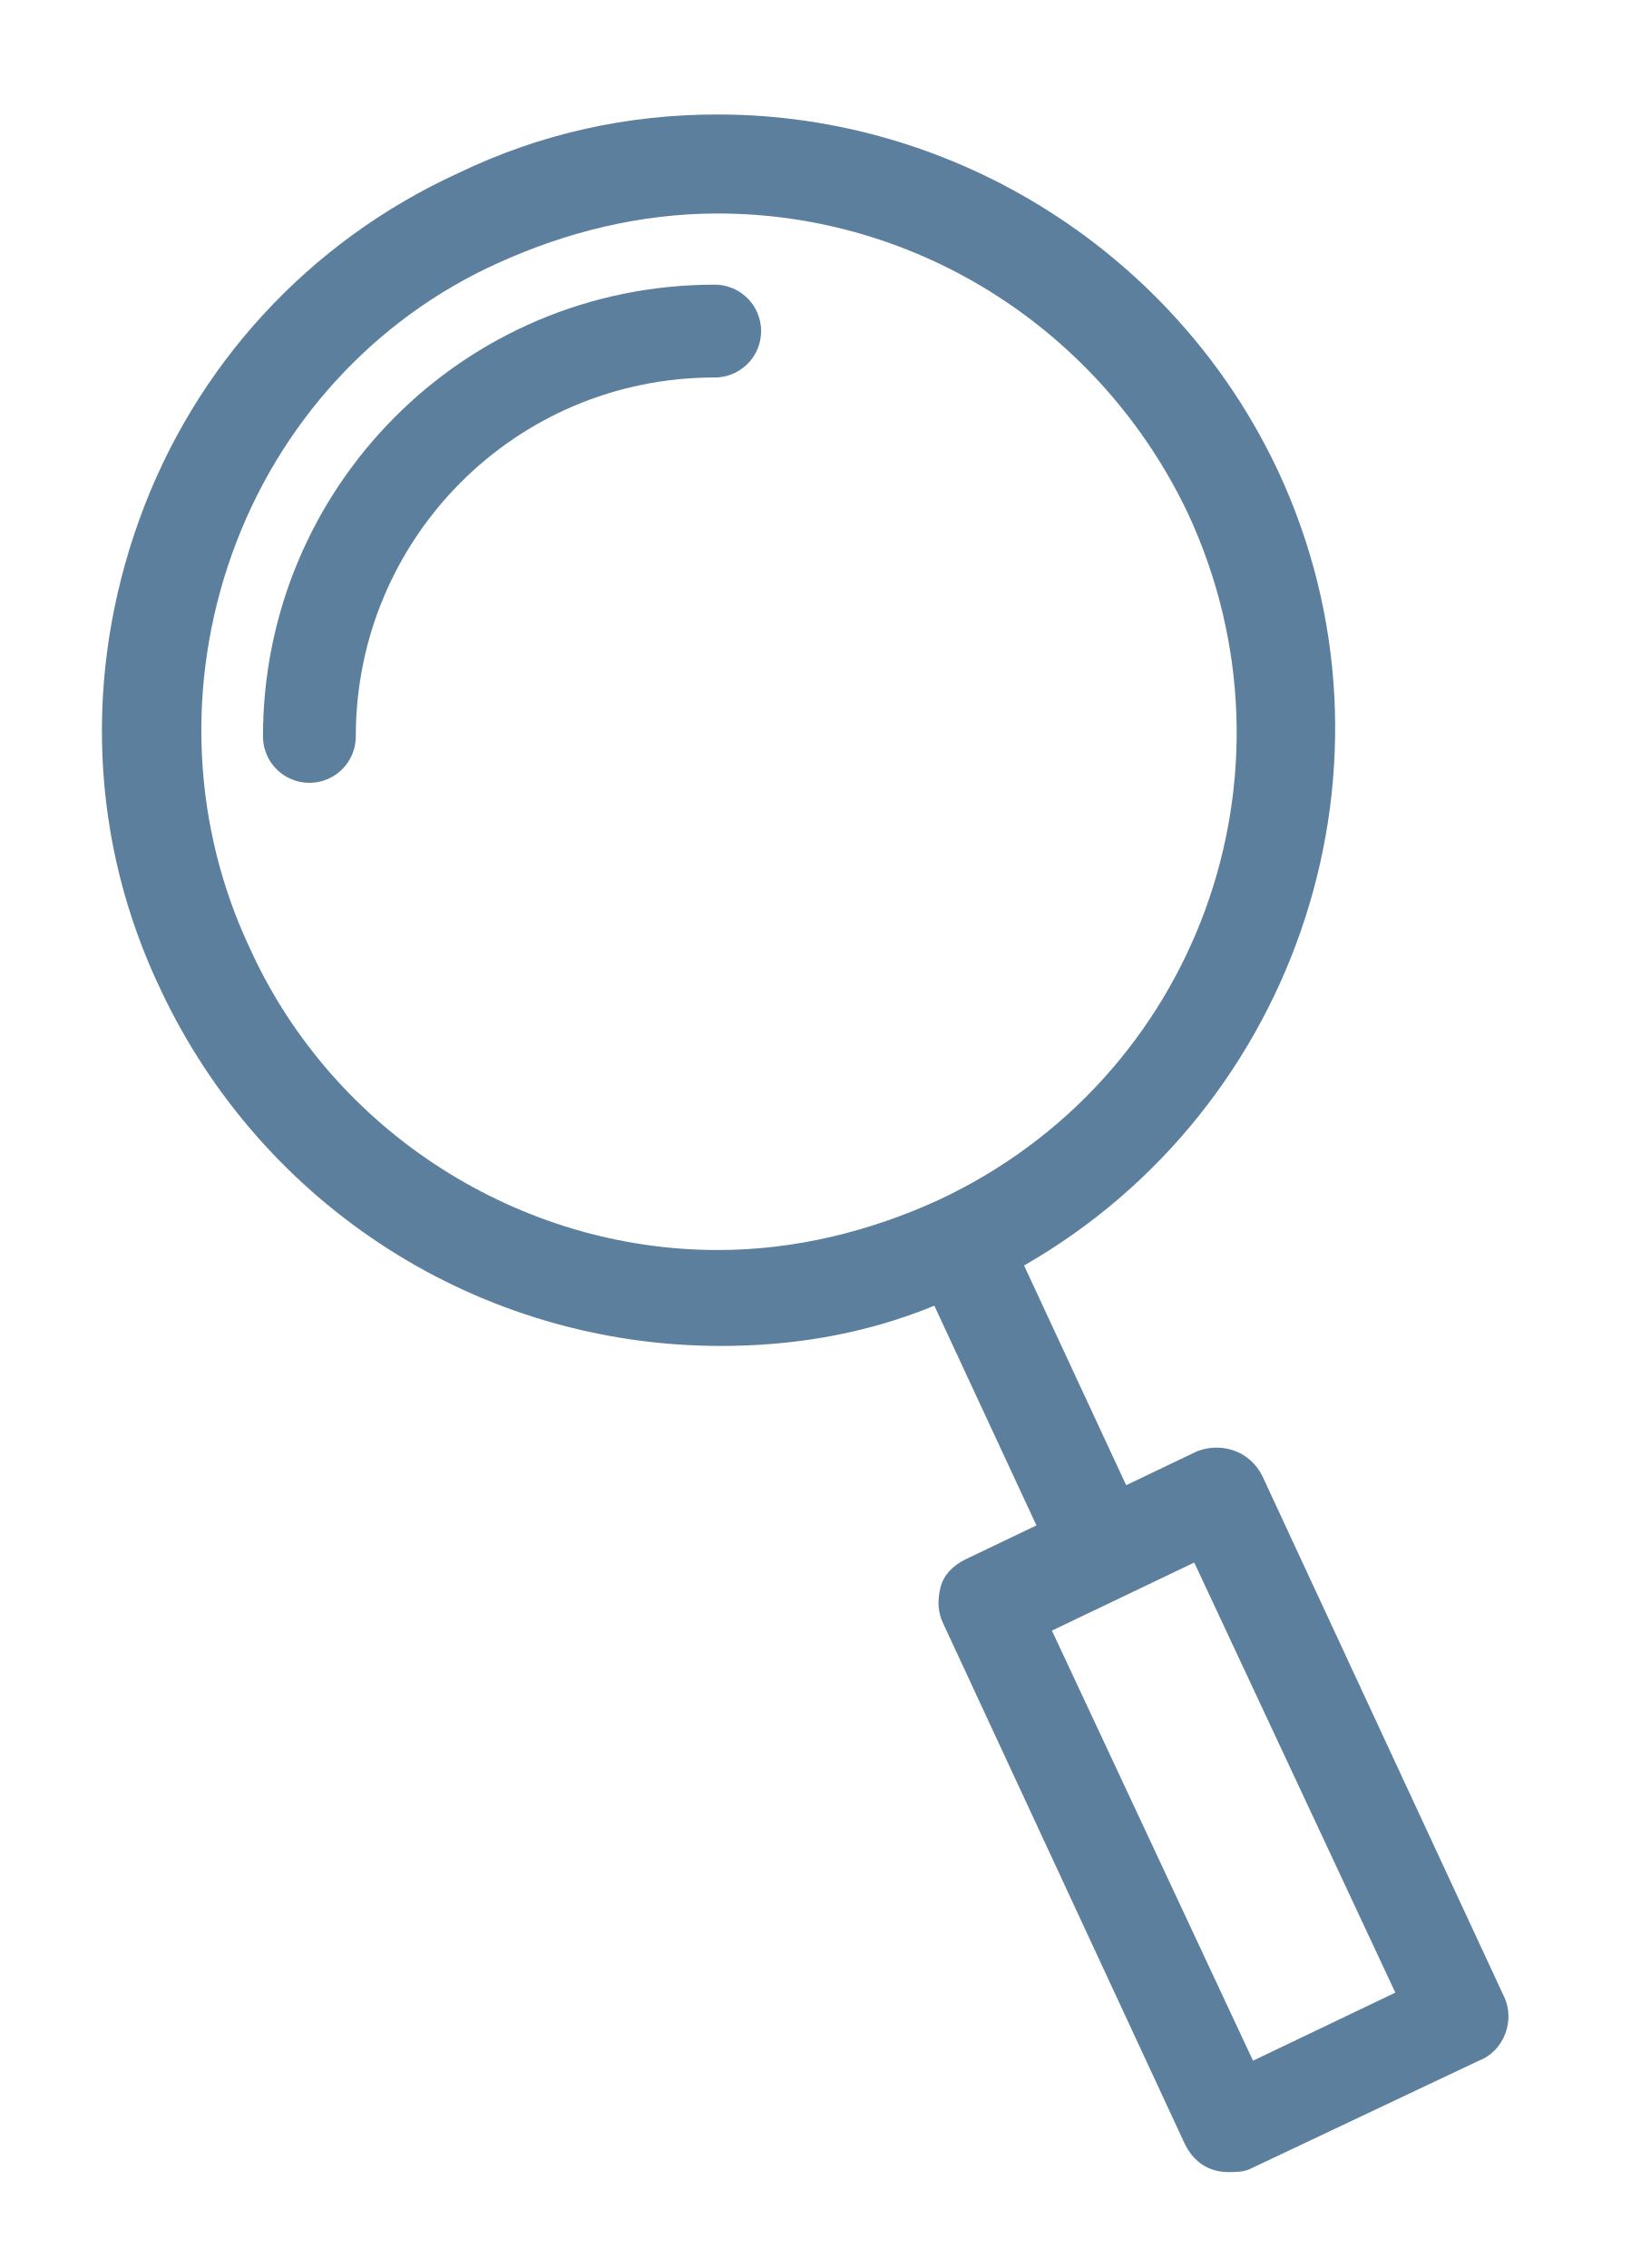
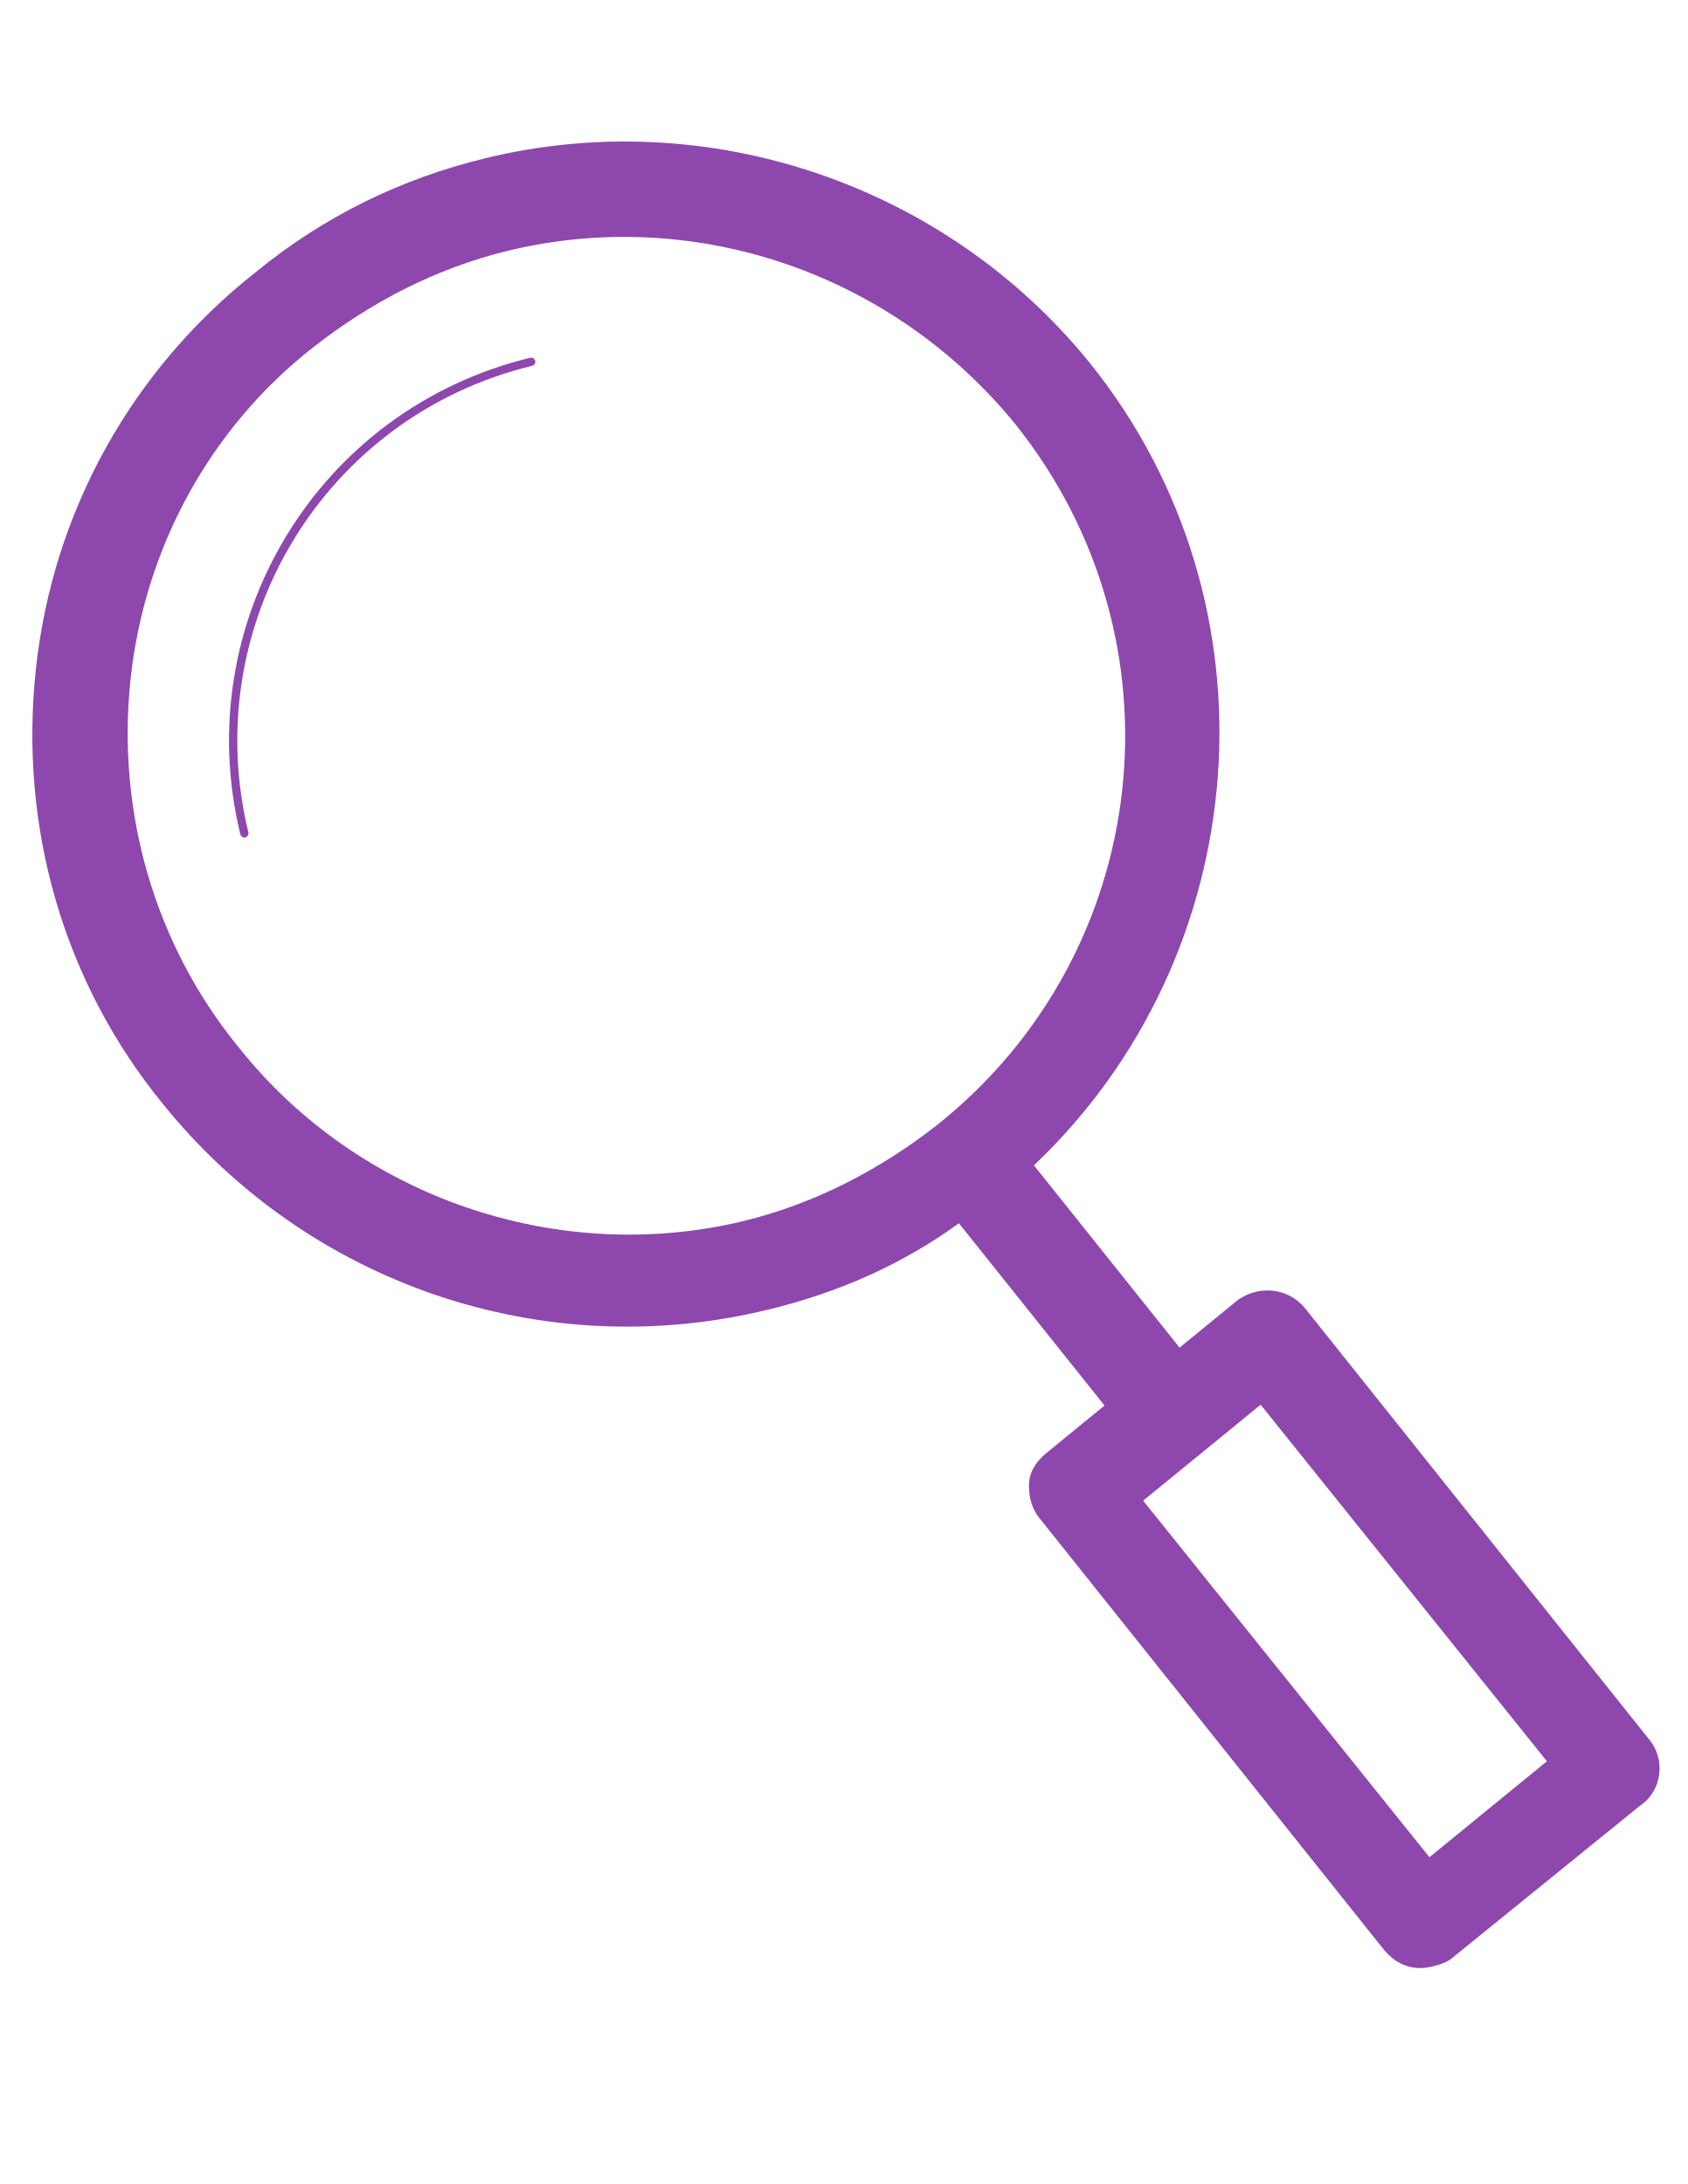
- <svg xmlns="http://www.w3.org/2000/svg" version="1.1" id="artwork" x="0px" y="0px" viewBox="0 0 52.7 73.3" enable-background="new 0 0 52.7 73.3" xml:space="preserve">
+ <svg xmlns="http://www.w3.org/2000/svg" version="1.1" id="artwork" x="0px" y="0px" viewBox="0 0 612 792" enable-background="new 0 0 612 792" xml:space="preserve">
  <g>
-     <path fill="#5C7F9E" d="M48.6,64.5l-7.8-16.8c-0.4-0.8-1.3-1.1-2.1-0.8L36.4,48l-3.3-7.1c8.9-5.1,12.6-16.3,8.2-25.7   C38,8.2,30.9,3.7,23.2,3.7c-2.9,0-5.7,0.6-8.4,1.9C10,7.8,6.3,11.8,4.5,16.8c-1.8,5-1.6,10.4,0.7,15.2c3.3,7,10.3,11.5,18.1,11.5   c2.4,0,4.7-0.4,6.9-1.3l3.3,7.1l-2.3,1.1c-0.4,0.2-0.7,0.5-0.8,0.9c-0.1,0.4-0.1,0.8,0.1,1.2l7.8,16.8c0.3,0.6,0.8,0.9,1.4,0.9   c0.2,0,0.5,0,0.7-0.1l7.4-3.5C48.6,66.3,49,65.3,48.6,64.5z M8.1,30.7c-1.9-4-2.1-8.6-0.6-12.8c1.5-4.2,4.6-7.6,8.6-9.4   c2.2-1,4.6-1.6,7.1-1.6c6.5,0,12.4,3.8,15.2,9.7c3.9,8.4,0.3,18.3-8.1,22.2c-2.2,1-4.6,1.6-7.1,1.6C16.8,40.4,10.8,36.6,8.1,30.7z    M40.5,66.6L34,52.7l2.3-1.1l0,0l0,0l2.3-1.1l6.5,13.9L40.5,66.6z" />
+     <path fill="#8E47AD" d="M597.9,630.7L473.1,474.3c-6.2-7.4-16.5-8.2-24.1-3l-21.3,17.4l-52.8-66.1c80.4-76.3,90.6-203.3,20.4-290.8   c-52.5-65-138.6-94.1-219.4-74.4c-30.4,7.4-58.3,20.9-83.3,41.4C47.7,134.2,19.1,185.7,13,242.7S22.8,356,59.2,400.5   c52.5,65,137.5,94.4,219.4,74.4c25.2-6.1,48.3-16.2,69.1-31.3l52.8,66.1l-21.3,17.4c-3.7,3.1-6.1,7-6.1,11.5c0,4.5,1,8.7,4.1,12.3   l124.8,156.4c4.7,5.5,10.7,7.4,17,5.9c2.1-0.5,5.2-1.3,7.1-2.8l68.7-55.7C602.5,649.6,604.2,638.1,597.9,630.7z M86.3,379.5   c-30.2-37.1-44-84.9-39-132.8c5-47.9,28.9-91.5,66.2-120.7c20.5-16.1,44.2-28.6,70.4-35c68.2-16.6,139.9,8.2,184.4,63   c62.4,78.2,49.9,191.3-28.3,253.8c-20.5,16.1-44.2,28.6-70.4,35C202.5,459,129.8,434.5,86.3,379.5z M518.3,673.5L414.5,544.2   l21.3-17.4l0,0l0,0l21.3-17.4l103.8,129.3L518.3,673.5z" />
  </g>
-   <path fill="none" stroke="#5C7F9E" stroke-width="3" stroke-linecap="round" stroke-miterlimit="10" d="M10,23.8  c0-7.2,5.8-13.1,13.1-13.1" />
+   <path fill="none" stroke="#8E47AD" stroke-width="3" stroke-linecap="round" stroke-miterlimit="10" d="M88.6,302.2  c-18.4-75.6,27.4-152.4,104-171" />
</svg>
